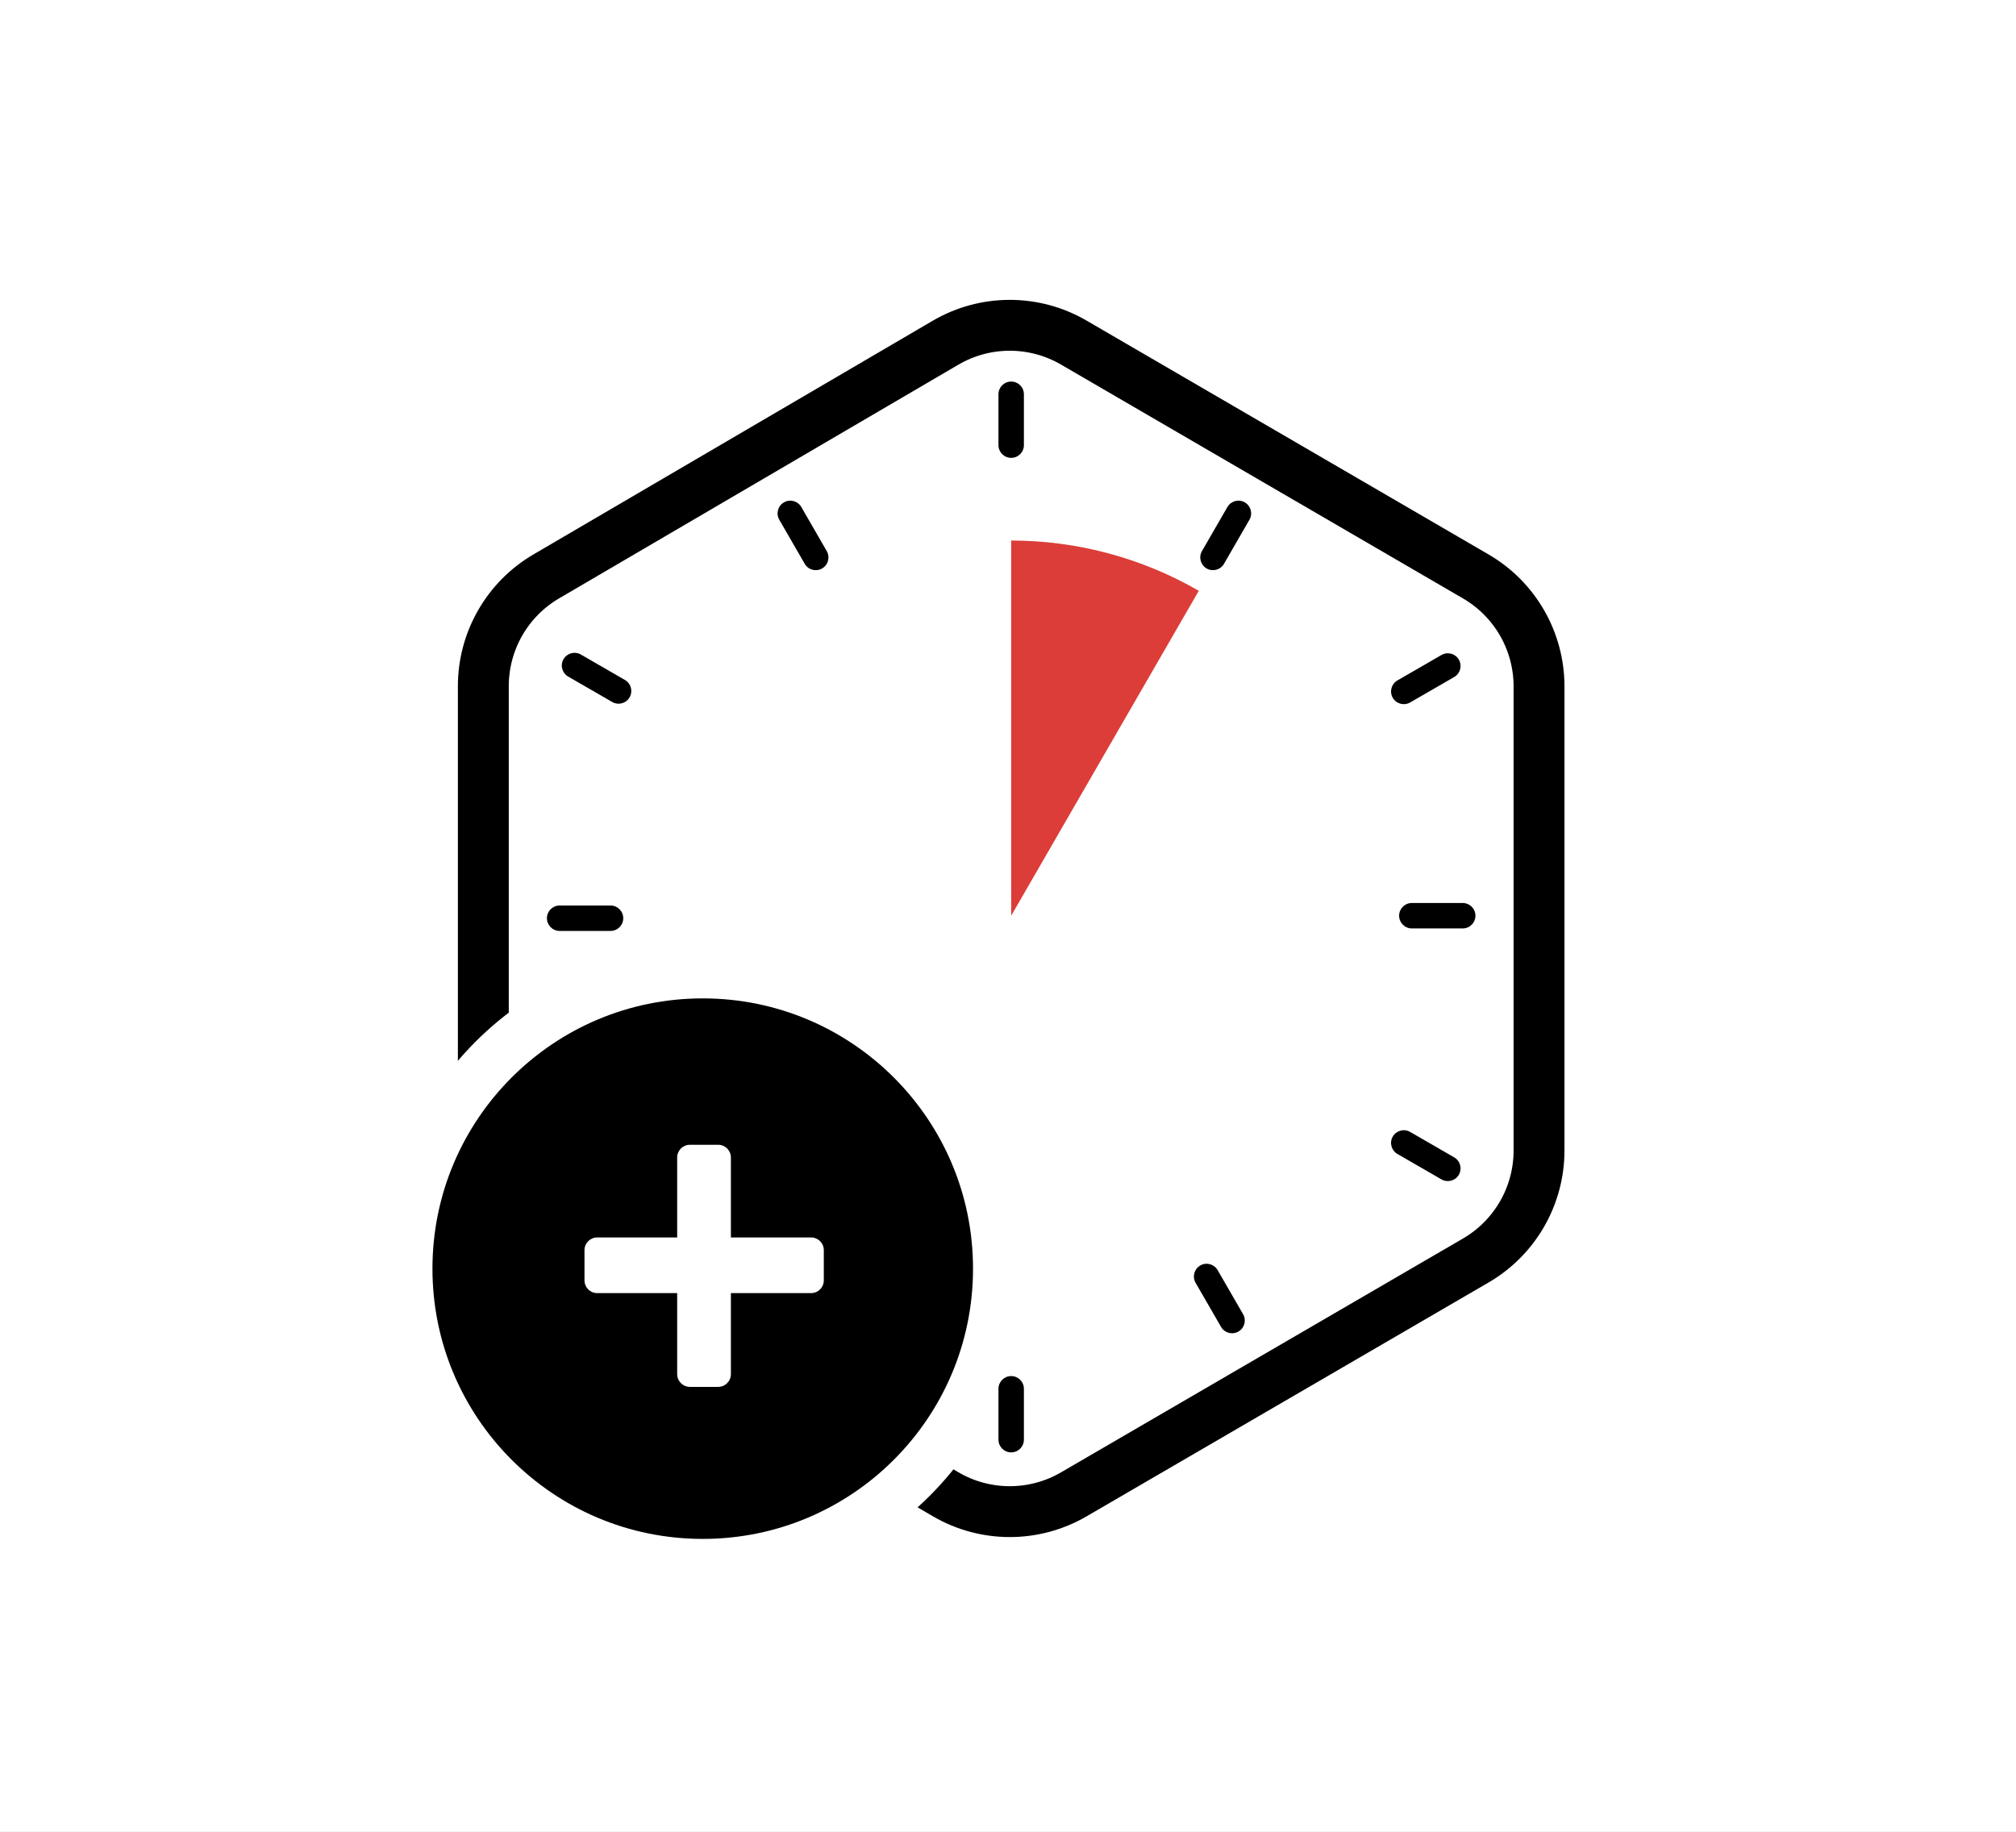
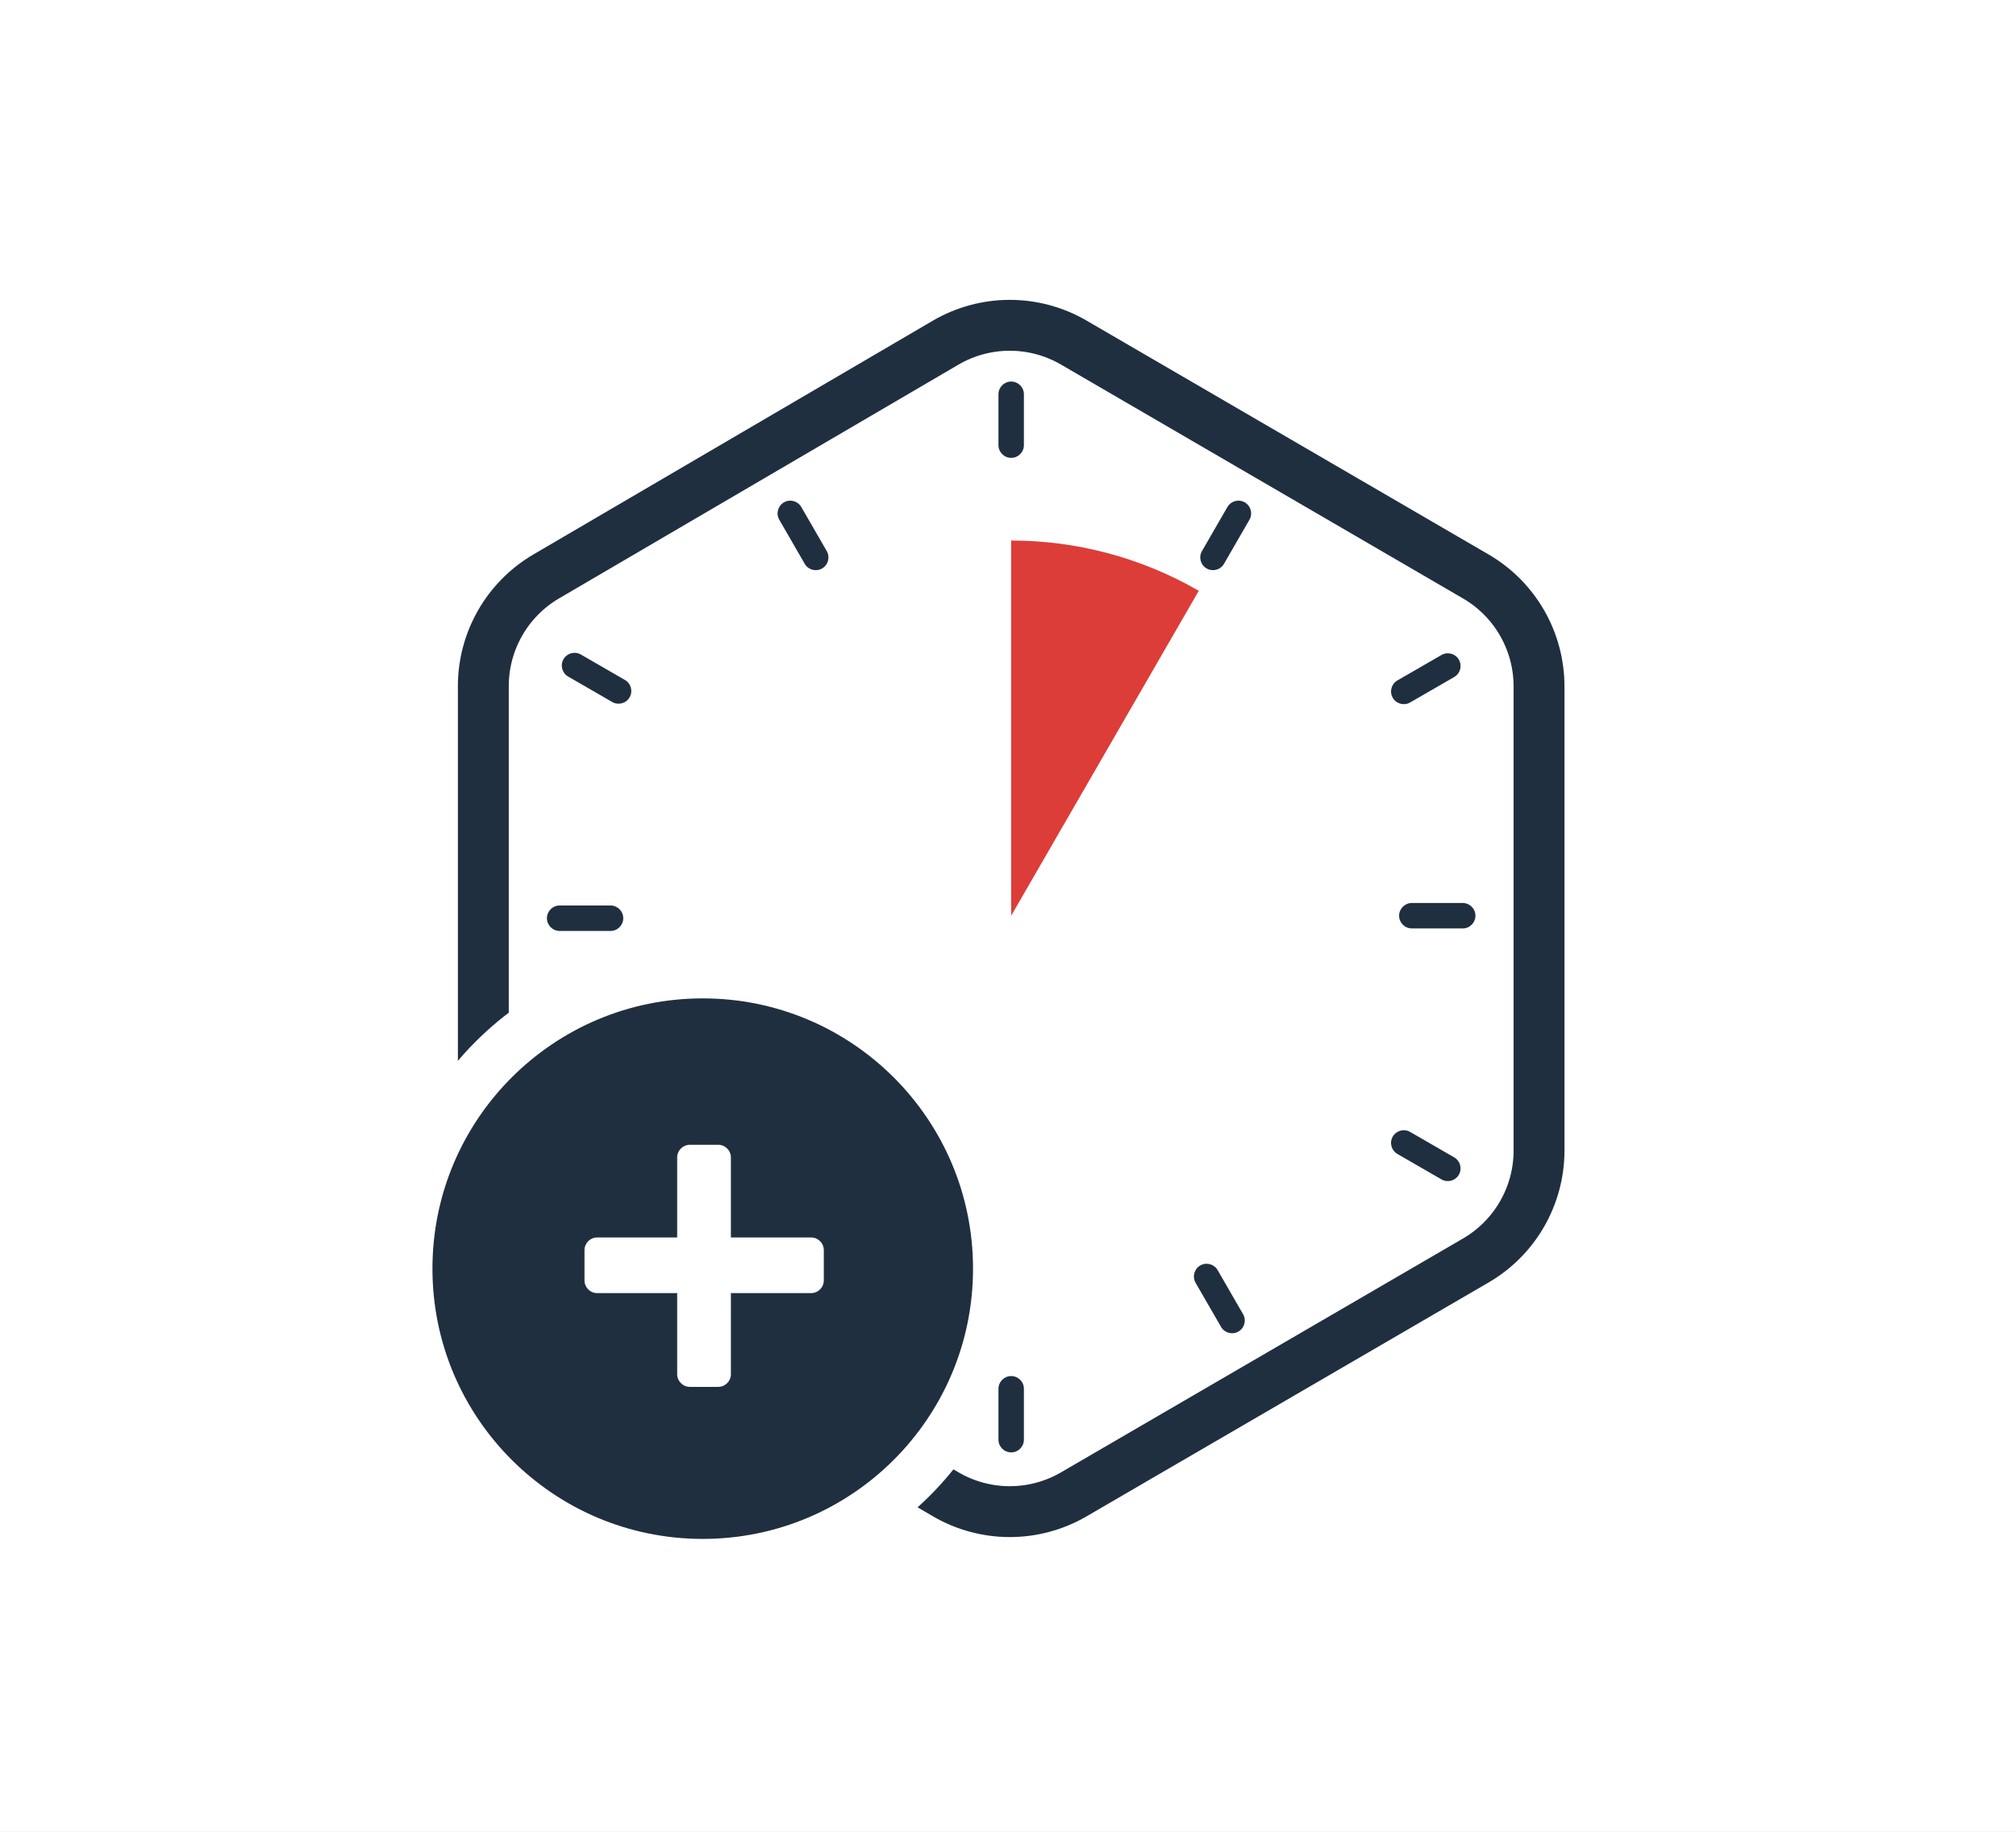
<svg xmlns="http://www.w3.org/2000/svg" width="317" height="288" viewBox="0 0 317 288" fill="none">
  <rect width="317" height="288" fill="white" />
-   <path d="M242 180.93V107.936C242 100.814 238.213 94.23 232.057 90.649L168.838 53.869C162.604 50.242 154.901 50.252 148.678 53.895L85.897 90.64C79.767 94.228 76 100.798 76 107.901L76 180.965C76 188.068 79.767 194.638 85.897 198.226L148.678 234.971C154.902 238.614 162.604 238.624 168.838 234.997L232.057 198.217C238.213 194.636 242 188.052 242 180.93Z" stroke="black" stroke-width="8" stroke-linecap="square" />
-   <circle cx="110.5" cy="199.5" r="46.5" fill="black" stroke="white" stroke-width="8" />
+   <path d="M242 180.93V107.936C242 100.814 238.213 94.23 232.057 90.649L168.838 53.869C162.604 50.242 154.901 50.252 148.678 53.895L85.897 90.64C79.767 94.228 76 100.798 76 107.901L76 180.965C76 188.068 79.767 194.638 85.897 198.226L148.678 234.971C154.902 238.614 162.604 238.624 168.838 234.997L232.057 198.217C238.213 194.636 242 188.052 242 180.93Z" stroke="#1F2F3F" stroke-width="8" stroke-linecap="square" />
+   <circle cx="110.5" cy="199.5" r="46.5" fill="#1F2F3F" stroke="white" stroke-width="8" />
  <path d="M108.48 218.092C107.376 218.092 106.48 217.197 106.48 216.092V182.02C106.48 180.915 107.376 180.02 108.48 180.02H112.927C114.032 180.02 114.927 180.915 114.927 182.02V216.092C114.927 217.197 114.032 218.092 112.927 218.092L108.48 218.092ZM93.906 203.348C92.802 203.348 91.906 202.453 91.906 201.348V196.594C91.906 195.489 92.802 194.594 93.906 194.594H127.536C128.641 194.594 129.536 195.489 129.536 196.594V201.348C129.536 202.453 128.641 203.348 127.536 203.348H93.906Z" fill="white" />
  <path d="M159 144 L159 85 A59 59 0 0 1 188.500 92.905 Z" fill="#DC3D38" />
-   <rect x="157" y="60" width="4" height="12" rx="2" fill="black" />
-   <rect x="161" y="228.393" width="4" height="12" rx="2" transform="rotate(180 161 228.393)" fill="black" />
-   <rect x="220" y="146" width="4" height="12" rx="2" transform="rotate(-90 220 146)" fill="black" />
-   <rect x="98" y="142.393" width="4" height="12" rx="2" transform="rotate(90 98 142.393)" fill="black" />
-   <rect x="194" y="78" width="4" height="12" rx="2" transform="rotate(30 194 78)" fill="black" />
-   <rect x="187" y="200" width="4" height="12" rx="2" transform="rotate(-30 187 200)" fill="black" />
-   <rect x="131" y="88.393" width="4" height="12" rx="2" transform="rotate(150 131 88.3926)" fill="black" />
-   <rect x="228.393" y="102" width="4" height="12" rx="2" transform="rotate(60 228.393 102)" fill="black" />
-   <rect x="89.607" y="186.393" width="4" height="12" rx="2" transform="rotate(-120 89.6074 186.393)" fill="black" />
-   <rect x="218" y="180.465" width="4" height="12" rx="2" transform="rotate(-60 218 180.465)" fill="black" />
-   <rect x="100" y="107.928" width="4" height="12" rx="2" transform="rotate(120 100 107.928)" fill="black" />
+   <rect x="157" y="60" width="4" height="12" rx="2" fill="#1F2F3F" />
+   <rect x="161" y="228.393" width="4" height="12" rx="2" transform="rotate(180 161 228.393)" fill="#1F2F3F" />
+   <rect x="220" y="146" width="4" height="12" rx="2" transform="rotate(-90 220 146)" fill="#1F2F3F" />
+   <rect x="98" y="142.393" width="4" height="12" rx="2" transform="rotate(90 98 142.393)" fill="#1F2F3F" />
+   <rect x="194" y="78" width="4" height="12" rx="2" transform="rotate(30 194 78)" fill="#1F2F3F" />
+   <rect x="187" y="200" width="4" height="12" rx="2" transform="rotate(-30 187 200)" fill="#1F2F3F" />
+   <rect x="131" y="88.393" width="4" height="12" rx="2" transform="rotate(150 131 88.3926)" fill="#1F2F3F" />
+   <rect x="228.393" y="102" width="4" height="12" rx="2" transform="rotate(60 228.393 102)" fill="#1F2F3F" />
+   <rect x="89.607" y="186.393" width="4" height="12" rx="2" transform="rotate(-120 89.6074 186.393)" fill="#1F2F3F" />
+   <rect x="218" y="180.465" width="4" height="12" rx="2" transform="rotate(-60 218 180.465)" fill="#1F2F3F" />
+   <rect x="100" y="107.928" width="4" height="12" rx="2" transform="rotate(120 100 107.928)" fill="#1F2F3F" />
</svg>
